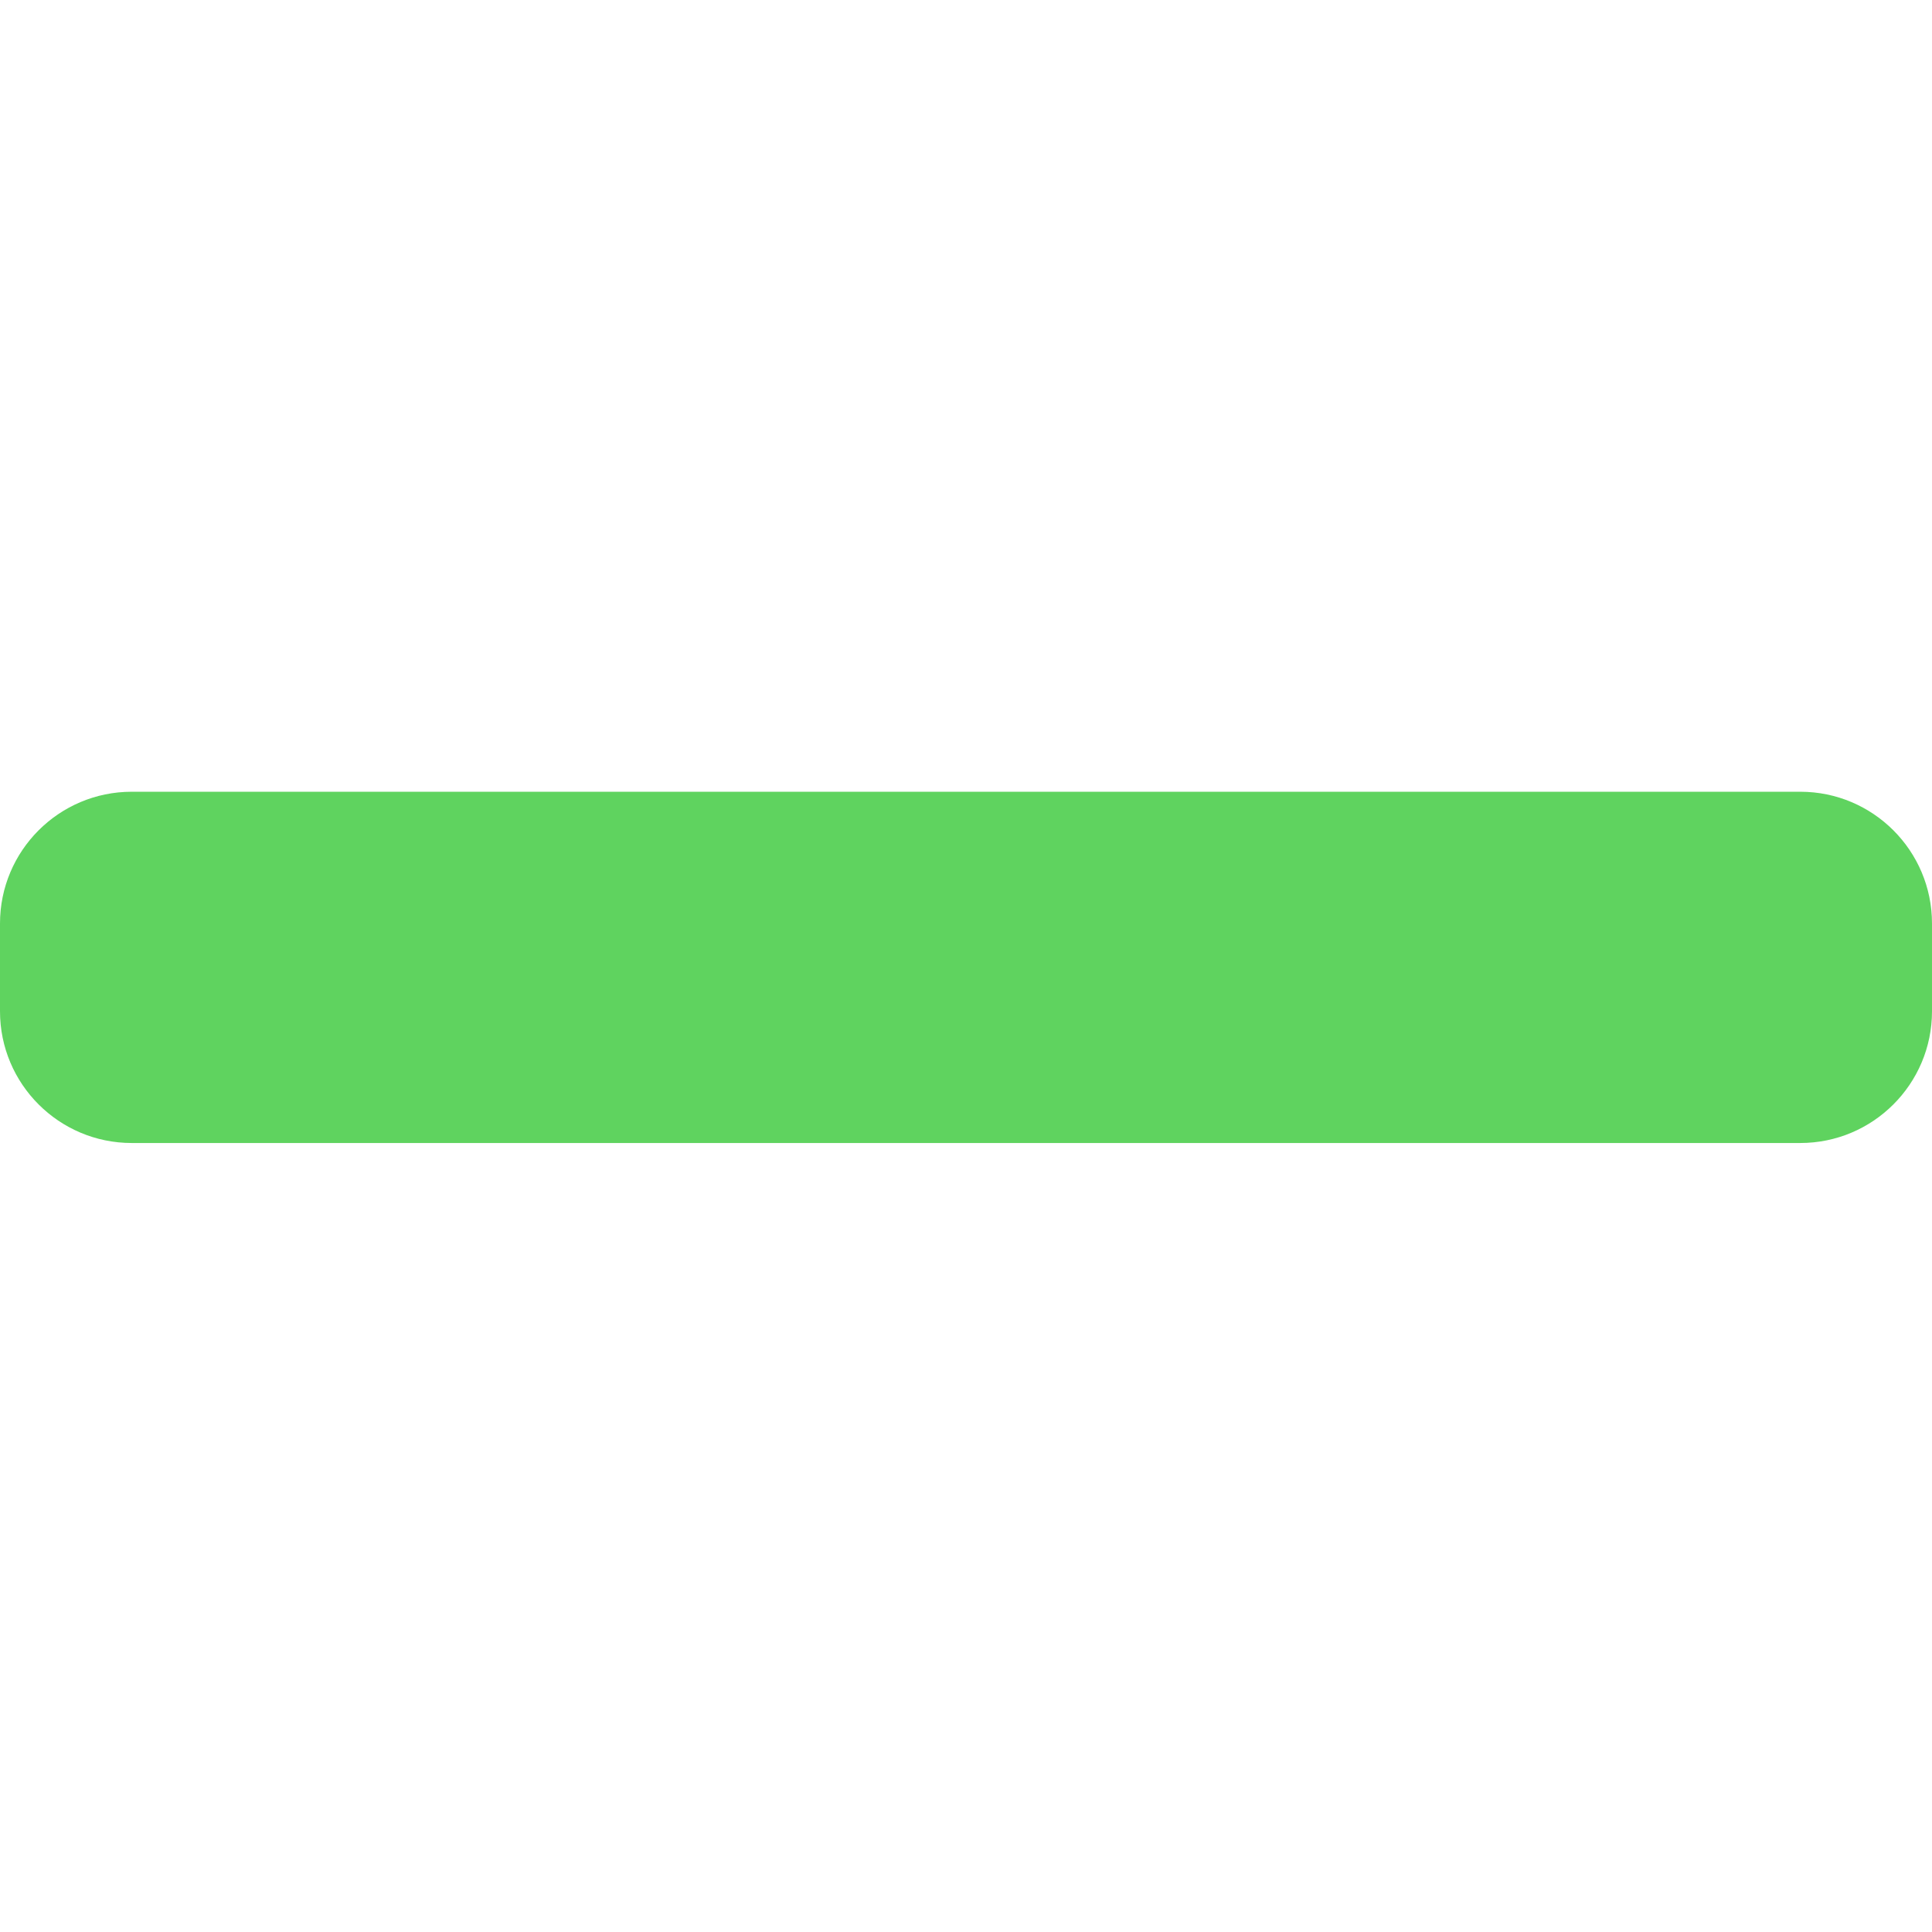
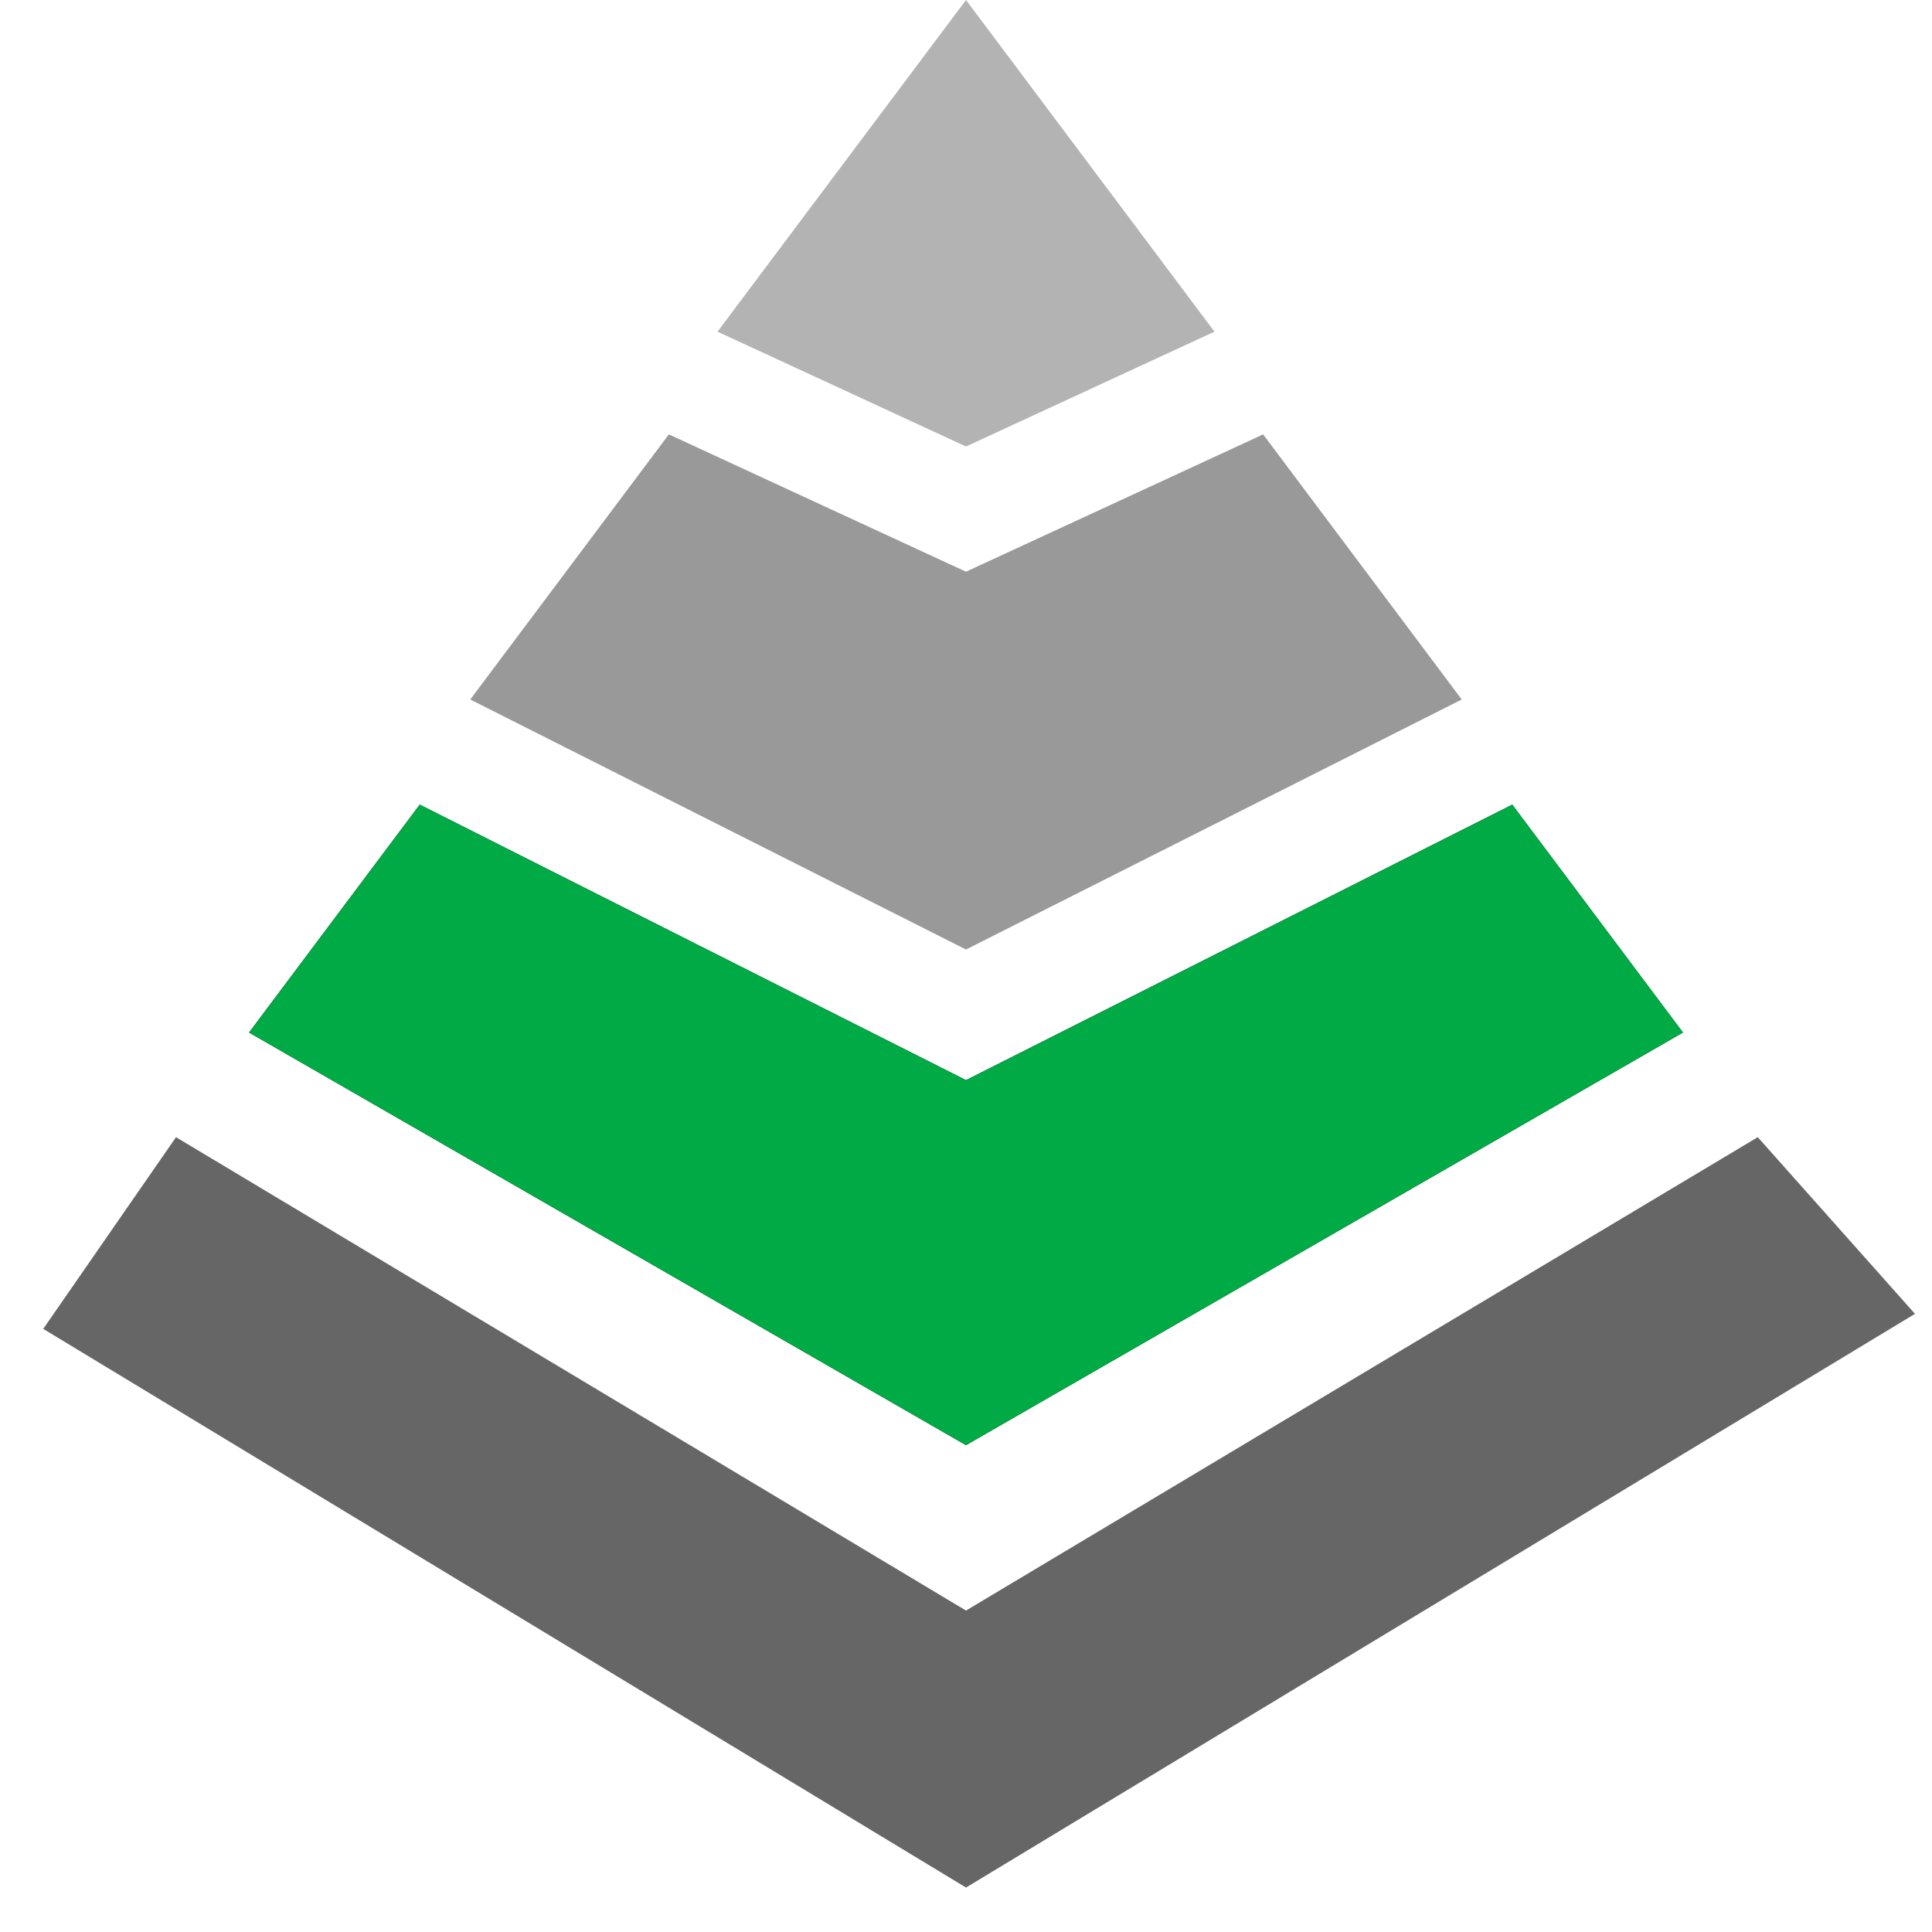
- <svg xmlns="http://www.w3.org/2000/svg" height="469pt" viewBox="0 -192 469.333 469" width="469pt" version="1.1" id="svg4">
-   <defs id="defs8" />
-   <path d="m437.332.168h-405.332c-17.664 0-32 14.336-32 32v21.332c0 17.664 14.336 32 32 32h405.332c17.664 0 32-14.336 32-32v-21.332c0-17.664-14.336-32-32-32zm0 0" id="path2" style="fill:#5fd35f" />
+ <svg xmlns="http://www.w3.org/2000/svg" version="1.1" id="Capa_1" x="0px" y="0px" width="512" height="512" viewBox="0 0 512 512" xml:space="preserve">
+   <defs id="defs45">
+ 	
+ 
+ 		
+ 		
+ 		
+ 	</defs>
+   <polygon points="257.336,87.897 191.49,0 125.645,87.896 191.491,118.328 " id="polygon2" transform="translate(64.509)" style="fill:#b3b3b3" />
+   <polygon points="112.745,115.116 60.115,185.372 191.491,251.631 322.867,185.372 270.236,115.116 191.491,151.509 " id="polygon4" transform="translate(64.509)" style="fill:#999999" />
+   <polygon points="1.491,273.629 191.49,382.982 381.491,273.629 336.252,213.24 191.491,286.249 46.73,213.24 " id="polygon6" transform="translate(64.509)" />
+   <polygon points="1.491,273.629 191.49,382.982 381.491,273.629 336.252,213.24 191.491,286.249 46.73,213.24 " id="polygon49" transform="translate(64.509)" style="fill:#00aa44" />
+   <g id="g66" style="opacity:1" transform="translate(320.5594,151.319)">
+     <path style="color:#000000;font-style:normal;font-variant:normal;font-weight:normal;font-stretch:normal;font-size:medium;line-height:normal;font-family:sans-serif;font-variant-ligatures:normal;font-variant-position:normal;font-variant-caps:normal;font-variant-numeric:normal;font-variant-alternates:normal;font-variant-east-asian:normal;font-feature-settings:normal;font-variation-settings:normal;text-indent:0;text-align:start;text-decoration:none;text-decoration-line:none;text-decoration-style:solid;text-decoration-color:#000000;letter-spacing:normal;word-spacing:normal;text-transform:none;writing-mode:lr-tb;direction:ltr;text-orientation:mixed;dominant-baseline:auto;baseline-shift:baseline;text-anchor:start;white-space:normal;shape-padding:0;shape-margin:0;inline-size:0;clip-rule:nonzero;display:inline;overflow:visible;visibility:visible;isolation:auto;mix-blend-mode:normal;color-interpolation:sRGB;color-interpolation-filters:linearRGB;solid-color:#000000;solid-opacity:1;vector-effect:none;fill:#666666;fill-opacity:1;fill-rule:nonzero;stroke:none;stroke-width:0.994;stroke-linecap:butt;stroke-linejoin:miter;stroke-miterlimit:4;stroke-dasharray:none;stroke-dashoffset:0;stroke-opacity:1;color-rendering:auto;image-rendering:auto;shape-rendering:auto;text-rendering:auto;enable-background:accumulate;stop-color:#000000;stop-opacity:1" d="M -273.914,150.043 -309.102,200.843 -64.559,348.9 186.93,196.864 145.269,150.043 -64.559,275.496 Z" id="path68" />
+   </g>
+   <g id="g12" transform="translate(64.509,64.509)">
+ </g>
+   <g id="g14" transform="translate(64.509,64.509)">
+ </g>
+   <g id="g16" transform="translate(64.509,64.509)">
+ </g>
+   <g id="g18" transform="translate(64.509,64.509)">
+ </g>
+   <g id="g20" transform="translate(64.509,64.509)">
+ </g>
+   <g id="g22" transform="translate(64.509,64.509)">
+ </g>
+   <g id="g24" transform="translate(64.509,64.509)">
+ </g>
+   <g id="g26" transform="translate(64.509,64.509)">
+ </g>
+   <g id="g28" transform="translate(64.509,64.509)">
+ </g>
+   <g id="g30" transform="translate(64.509,64.509)">
+ </g>
+   <g id="g32" transform="translate(64.509,64.509)">
+ </g>
+   <g id="g34" transform="translate(64.509,64.509)">
+ </g>
+   <g id="g36" transform="translate(64.509,64.509)">
+ </g>
+   <g id="g38" transform="translate(64.509,64.509)">
+ </g>
+   <g id="g40" transform="translate(64.509,64.509)">
+ </g>
</svg>
